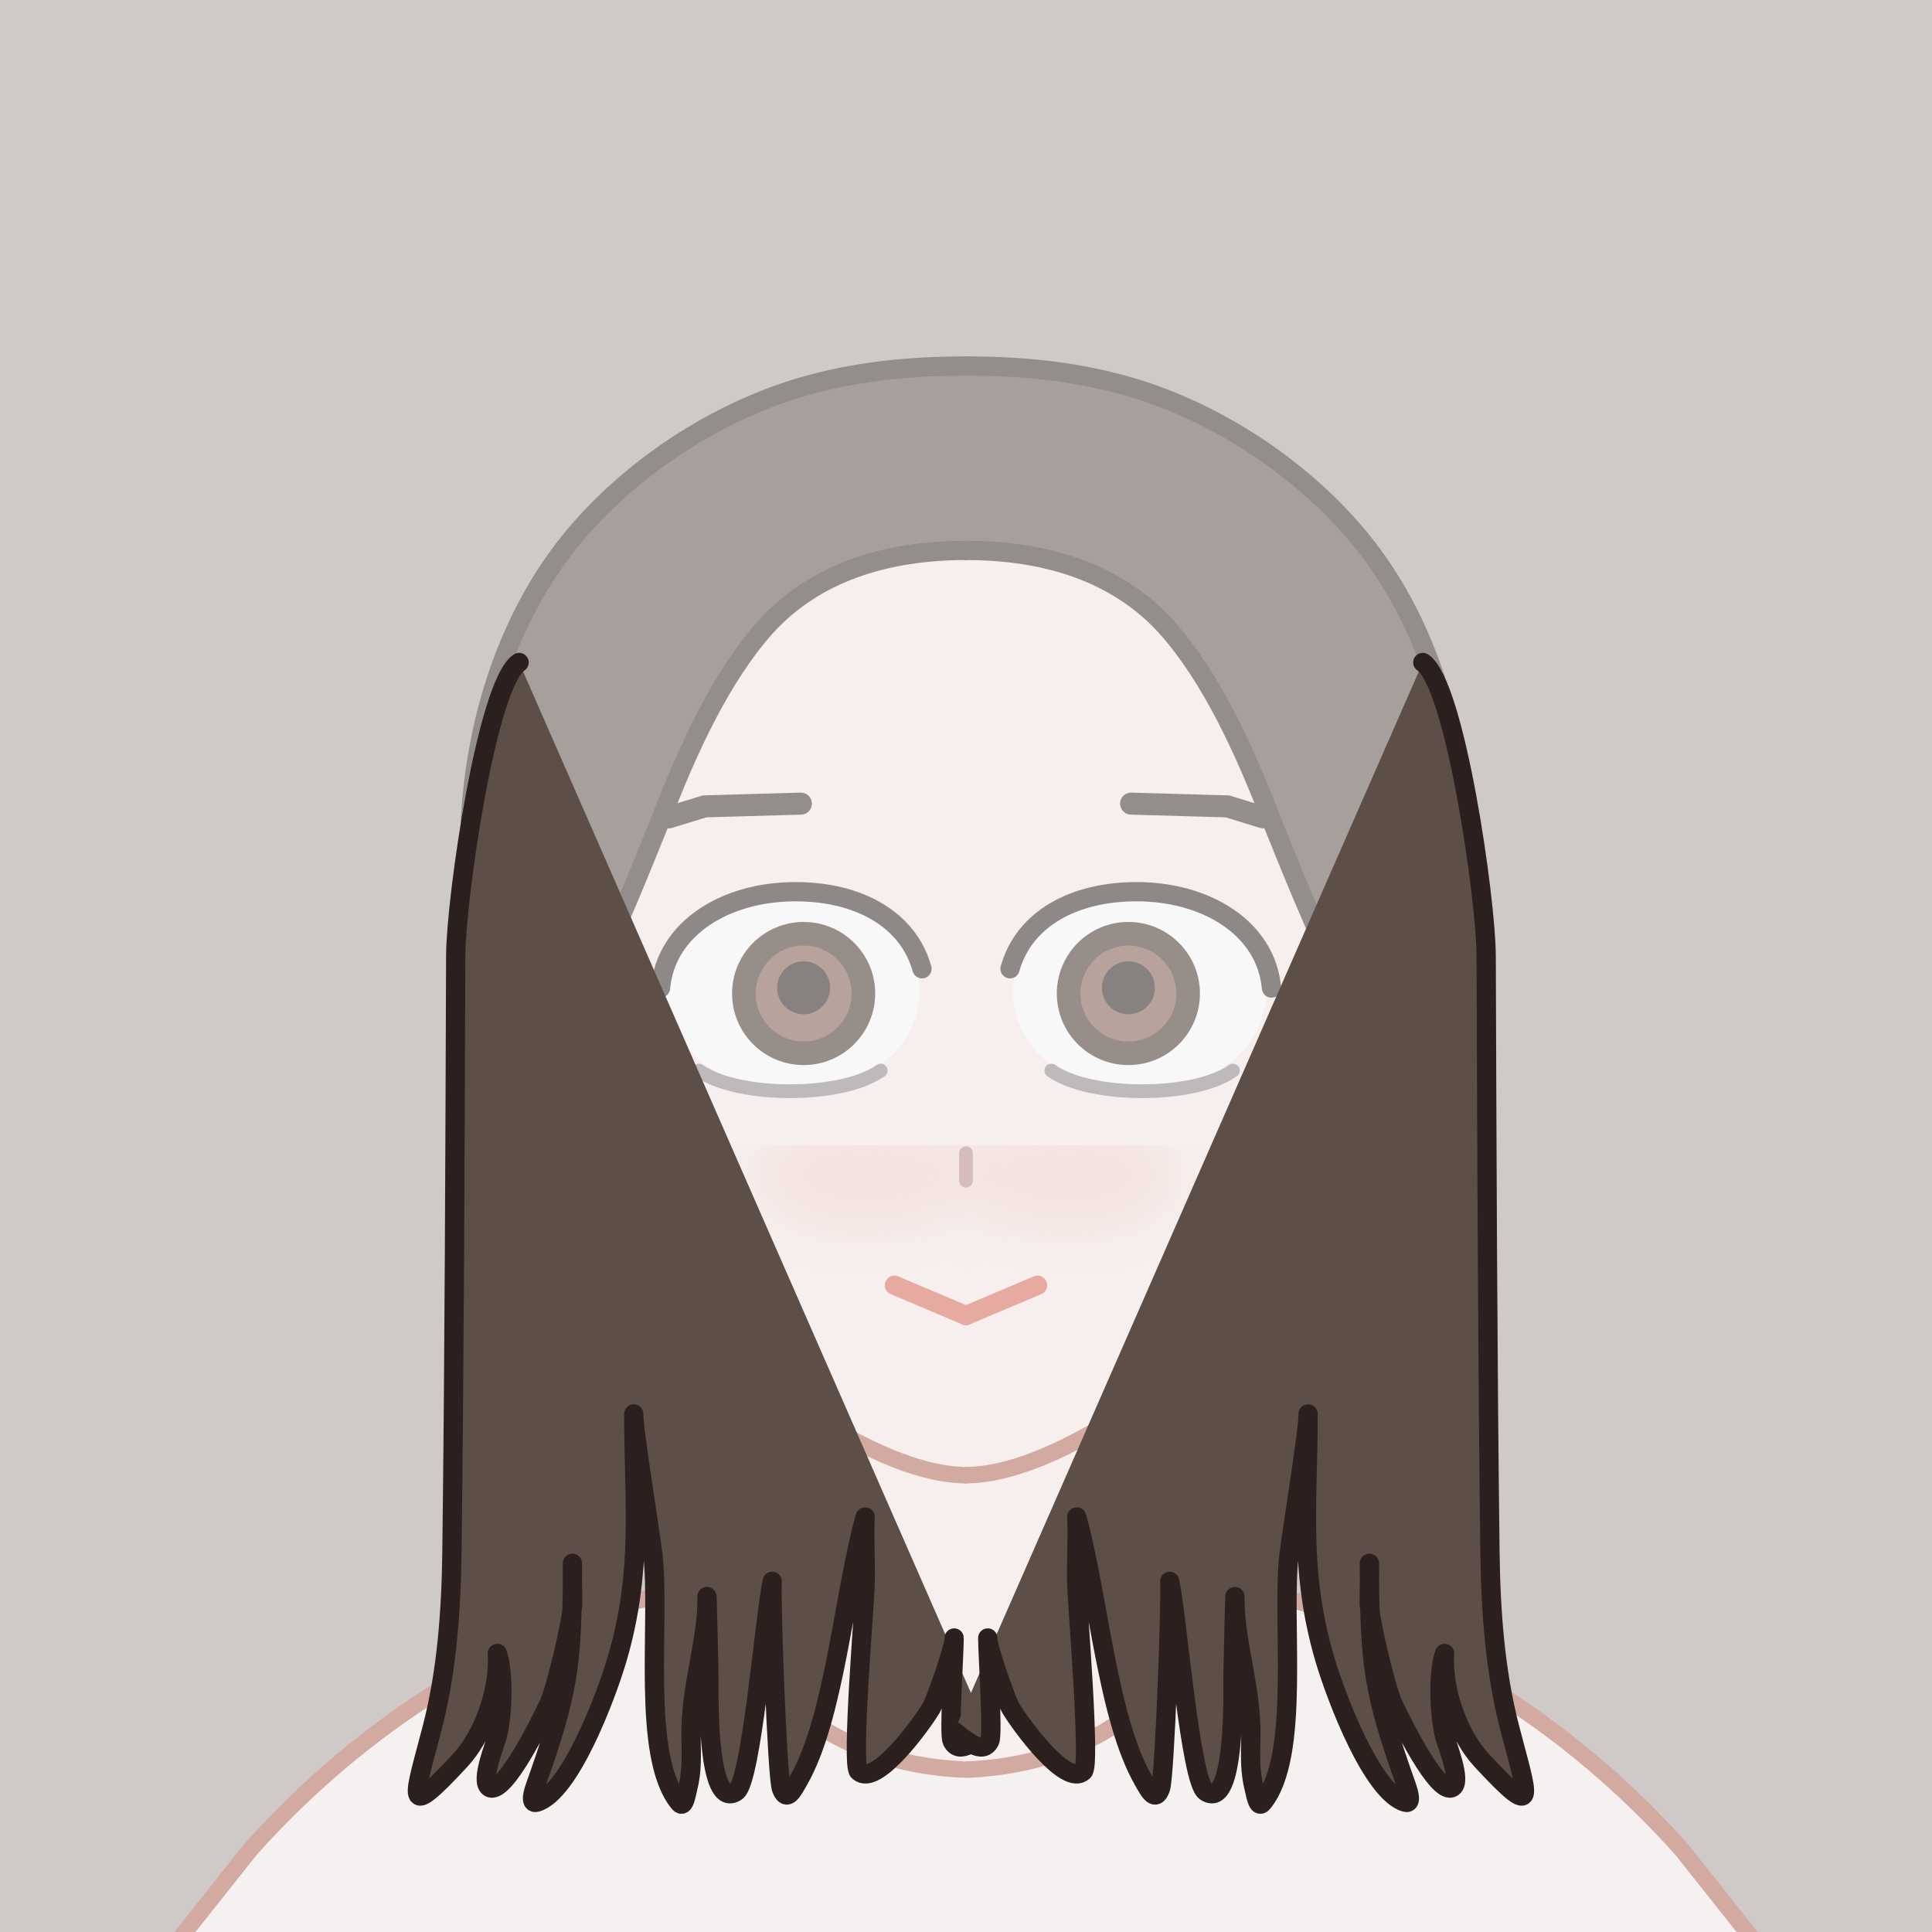
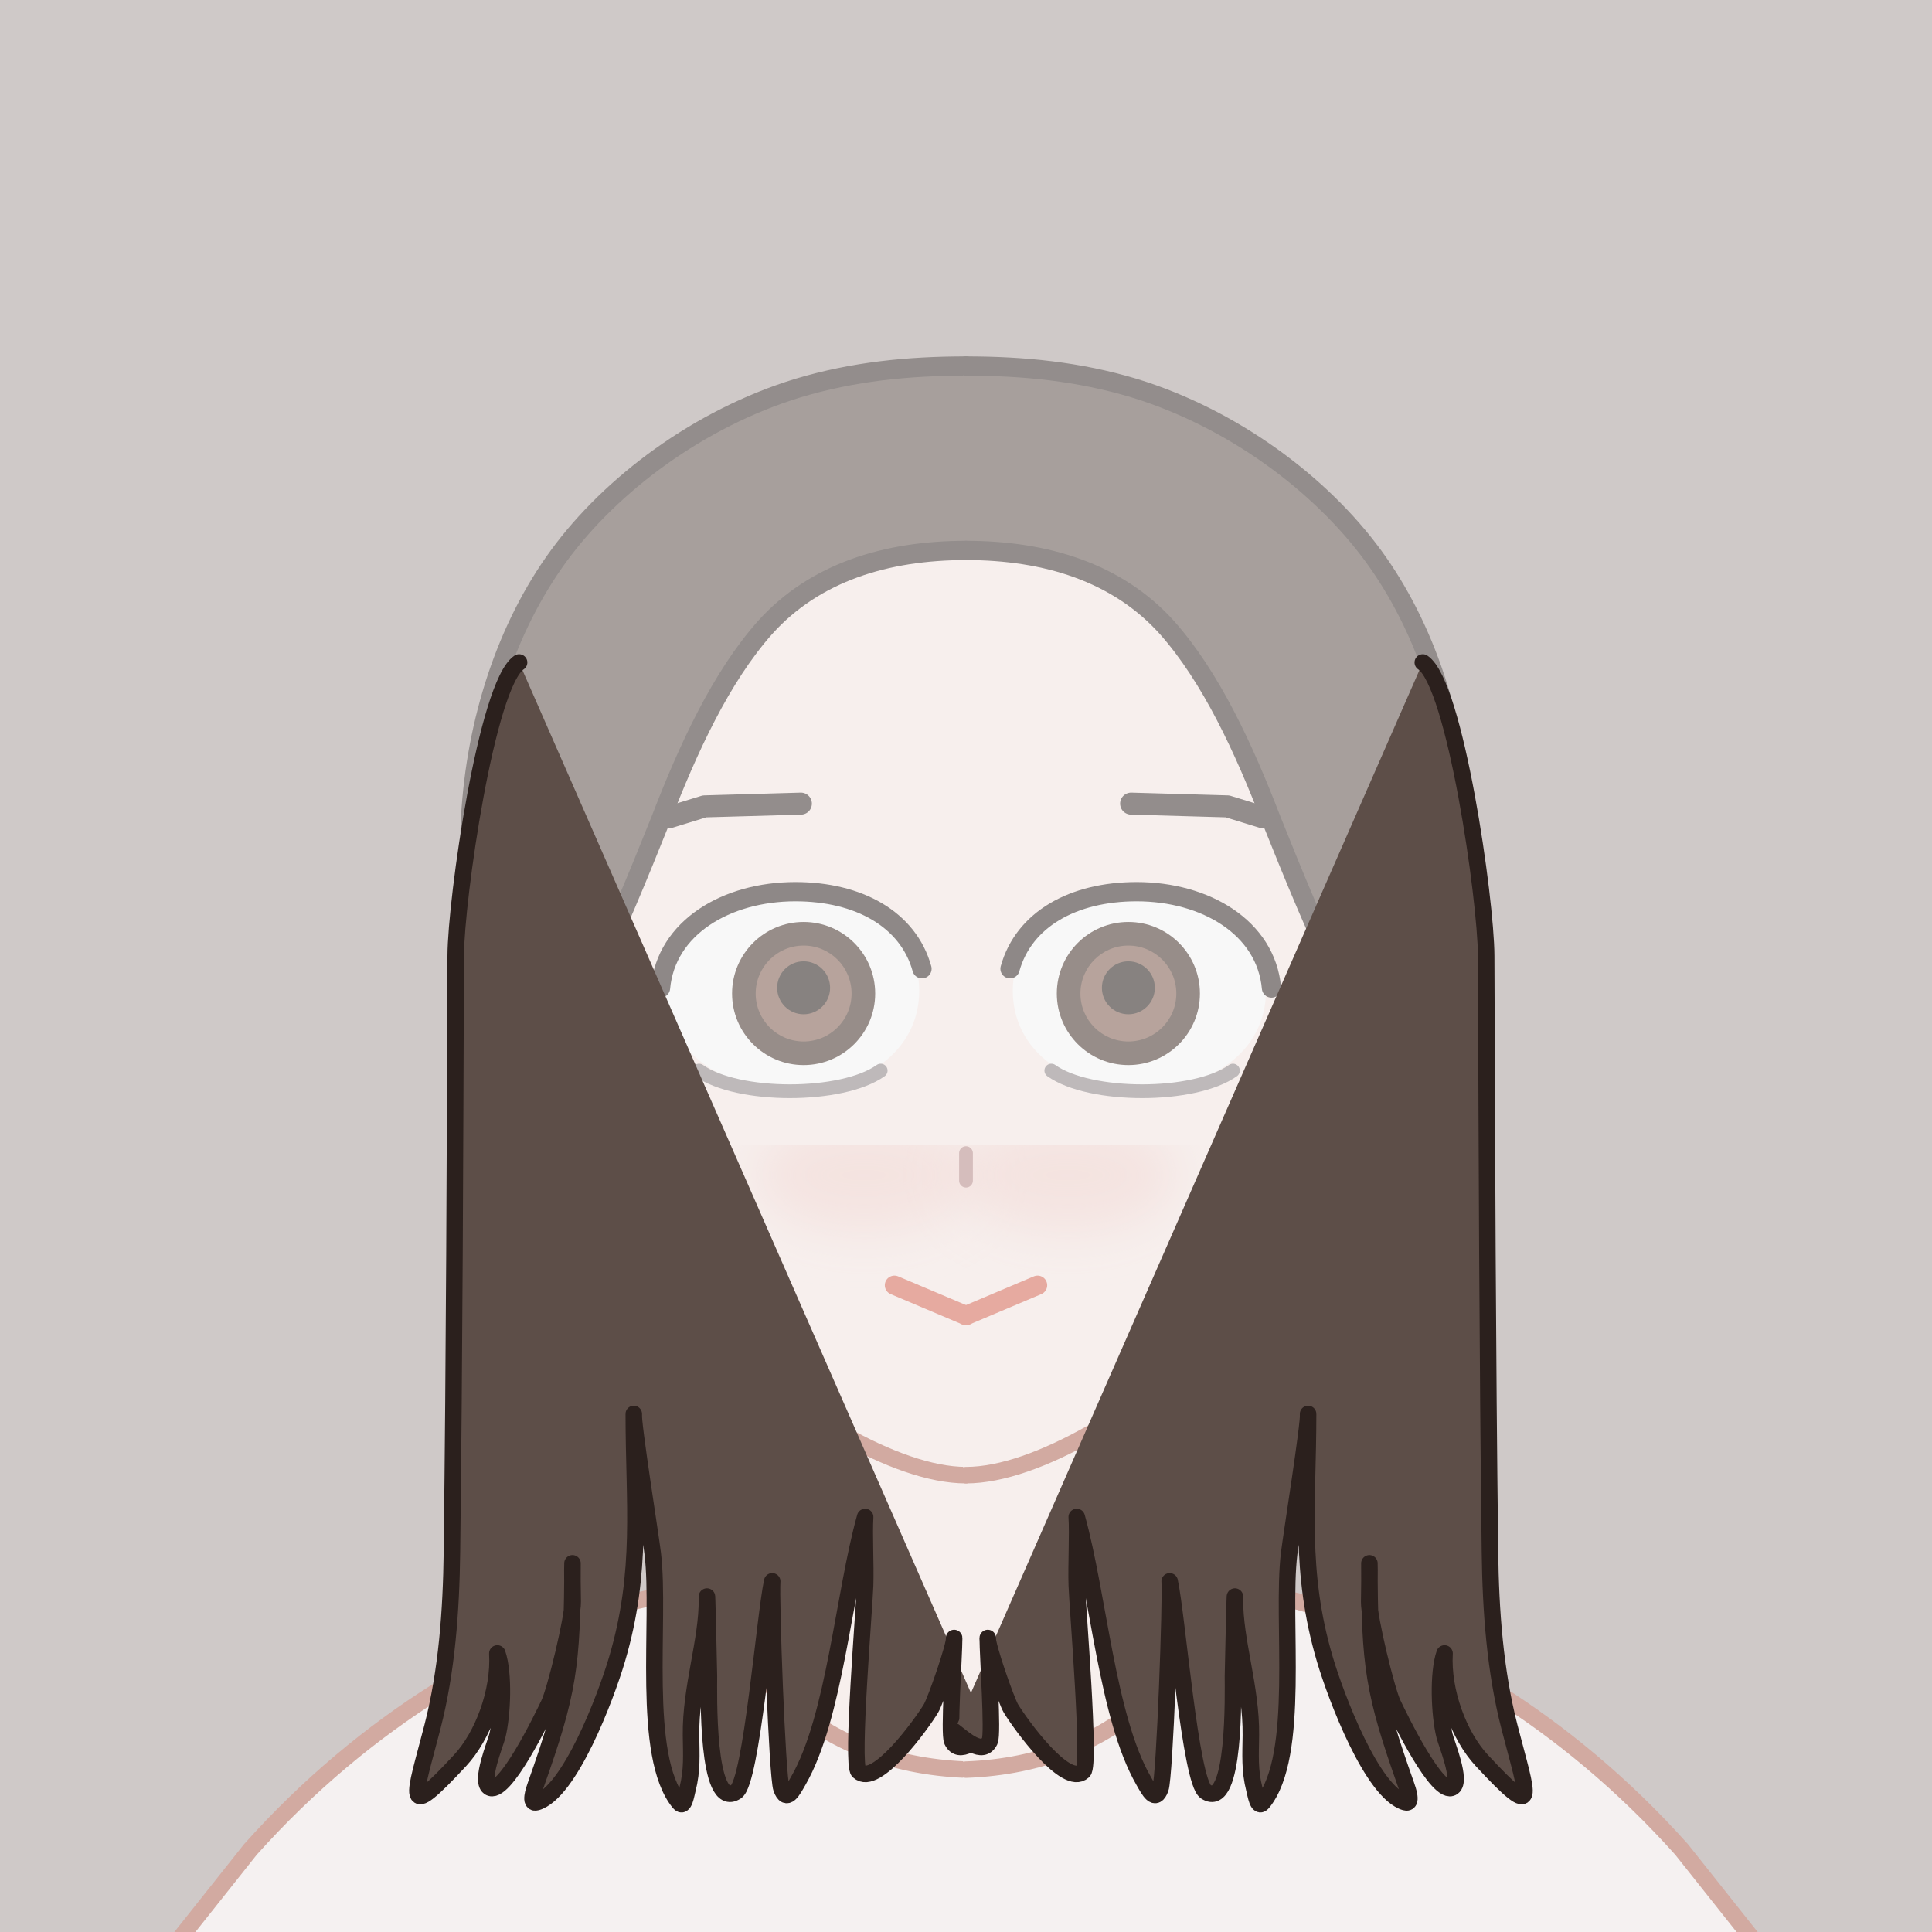
<svg xmlns="http://www.w3.org/2000/svg" width="702" height="702" viewBox="0 0 702 702">
  <defs>
    <clipPath id="clip-path-1">
      <path d="M242 416.15 L386 416.15 L386 514.6 L242 514.6 Z" />
    </clipPath>
    <filter id="filter-1" filterUnits="userSpaceOnUse" x="245" y="377" width="138" height="100" color-interpolation-filters="sRGB">
      <feGaussianBlur in="SourceGraphic" stdDeviation="9" color-interpolation-filters="linearRGB" />
    </filter>
    <clipPath id="clip-path-2">
      <path d="M460 416.15 L316 416.15 L316 514.6 L460 514.6 Z" />
    </clipPath>
    <filter id="filter-2" filterUnits="userSpaceOnUse" x="319" y="377" width="138" height="100" color-interpolation-filters="sRGB">
      <feGaussianBlur in="SourceGraphic" stdDeviation="9" color-interpolation-filters="linearRGB" />
    </filter>
    <clipPath id="clip-path-3">
      <path d="M242 378.13 C242 349.48 262 333.86 288 333.86 C314 333.86 334 349.48 334 378.13 C334 406.78 314 425.01 288 425.01 C262 425.01 242 406.78 242 378.13 Z" />
    </clipPath>
    <clipPath id="clip-path-4">
      <path d="M460 378.13 C460 349.48 440 333.86 414 333.86 C388 333.86 368 349.48 368 378.13 C368 406.78 388 425.01 414 425.01 C440 425.01 460 406.78 460 378.13 Z" />
    </clipPath>
  </defs>
  <g id="_ref">
    <g opacity="0.5">
      <rect x="0" y="0" width="702" height="702" fill="#ada19f" />
      <g data-layer="body">
        <g>
          <path d="M260 573 L230 582 C183 596 133 625 91 672 L60 712 L352 712 L352 643 C296 641 265 605 260 573 Z" fill="#f9f2f1" />
          <path d="M296 490 L298 522 C303 540 301 556 283 566 L260 573 C265 605 296 641 352 643 L352 490 Z" fill="#fdeeea" />
          <path d="M230 582 C183 596 133 625 91 672 L64 706" fill="none" stroke="#b46352" stroke-width="6" stroke-linecap="round" stroke-linejoin="round" />
          <path d="M296 500 C298 510 298 516 298 522 C303 540 301 556 283 566 C268 573 248 578 230 582" fill="none" stroke="#b46352" stroke-width="6" stroke-linecap="round" stroke-linejoin="round" />
          <path d="M260 572 C265 605 296 641 351 643" fill="none" stroke="#b46352" stroke-width="6" stroke-linecap="round" stroke-linejoin="round" />
        </g>
        <g>
          <path d="M442 573 L472 582 C519 596 569 625 611 672 L642 712 L350 712 L350 643 C406 641 437 605 442 573 Z" fill="#f9f2f1" />
          <path d="M406 490 L404 522 C399 540 401 556 419 566 L442 573 C437 605 406 641 350 643 L350 490 Z" fill="#fdeeea" />
          <path d="M472 582 C519 596 569 625 611 672 L638 706" fill="none" stroke="#b46352" stroke-width="6" stroke-linecap="round" stroke-linejoin="round" />
          <path d="M406 500 C404 510 404 516 404 522 C399 540 401 556 419 566 C434 573 454 578 472 582" fill="none" stroke="#b46352" stroke-width="6" stroke-linecap="round" stroke-linejoin="round" />
          <path d="M442 572 C437 605 406 641 351 643" fill="none" stroke="#b46352" stroke-width="6" stroke-linecap="round" stroke-linejoin="round" />
        </g>
      </g>
      <g data-layer="hairBase">
        <g>
          <path d="M352 133 L351 133 C330 133 310 135 290 141 C254 152 222 176 203 202 C184 228 173 262 171 297 C170 317 172 337 178 352 C180 362 184 372 190 380 L198 386 L352 386 Z" fill="#5d4e48" />
          <path d="M351 133 C330 133 310 135 290 141 C254 152 222 176 203 202 C184 228 173 262 171 297" fill="none" stroke="#352a27" stroke-width="7" stroke-linecap="round" stroke-linejoin="round" />
          <path d="M171 297 C170 317 172 337 178 352 C180 362 184 372 190 380" fill="none" stroke="#352a27" stroke-width="7" stroke-linecap="round" stroke-linejoin="round" />
        </g>
        <g>
          <path d="M350 133 L351 133 C372 133 392 135 412 141 C448 152 480 176 499 202 C518 228 529 262 531 297 C532 317 530 337 524 352 C522 362 518 372 512 380 L504 386 L350 386 Z" fill="#5d4e48" />
          <path d="M351 133 C372 133 392 135 412 141 C448 152 480 176 499 202 C518 228 529 262 531 297" fill="none" stroke="#352a27" stroke-width="7" stroke-linecap="round" stroke-linejoin="round" />
          <path d="M531 297 C532 317 530 337 524 352 C522 362 518 372 512 380" fill="none" stroke="#352a27" stroke-width="7" stroke-linecap="round" stroke-linejoin="round" />
        </g>
      </g>
      <g data-layer="ear">
        <g>
          <path d="M215 352 C200 350 186 362 180 380 C175 398 180 425 200 441 C212 449 226 453 238 455 L225 380 Z" fill="#fdeeea" />
          <path d="M215 352 C200 350 186 362 180 380 C175 398 180 425 200 441 C212 449 226 453 238 455" fill="none" stroke="#b46352" stroke-width="6" stroke-linecap="round" stroke-linejoin="round" />
        </g>
        <g>
          <path d="M487 352 C502 350 516 362 522 380 C527 398 522 425 502 441 C490 449 476 453 464 455 L477 380 Z" fill="#fdeeea" />
          <path d="M487 352 C502 350 516 362 522 380 C527 398 522 425 502 441 C490 449 476 453 464 455" fill="none" stroke="#b46352" stroke-width="6" stroke-linecap="round" stroke-linejoin="round" />
        </g>
      </g>
      <g data-layer="face">
        <g>
          <path d="M352 200 L351 200 C322 200 296 208 278 228 C262 246 250 272 240 298 C232 318 223 340 214 358 C216 380 219 400 223 418 C227 440 234 455 244 468 C262 492 285 510 306 521 C322 530 338 536 351 536 L352 536 Z" fill="#fdeeea" />
          <path d="M214 358 C216 380 219 400 223 418 C227 440 234 455 244 468 C262 492 285 510 306 521 C322 530 338 536 351 536" fill="none" stroke="#b46352" stroke-width="6" stroke-linecap="round" stroke-linejoin="round" />
        </g>
        <g>
          <path d="M350 200 L351 200 C380 200 406 208 424 228 C440 246 452 272 462 298 C470 318 479 340 488 358 C486 380 483 400 479 418 C475 440 468 455 458 468 C440 492 417 510 396 521 C380 530 364 536 351 536 L350 536 Z" fill="#fdeeea" />
          <path d="M488 358 C486 380 483 400 479 418 C475 440 468 455 458 468 C440 492 417 510 396 521 C380 530 364 536 351 536" fill="none" stroke="#b46352" stroke-width="6" stroke-linecap="round" stroke-linejoin="round" />
        </g>
      </g>
      <g data-layer="makeup">
        <g clip-path="url(#clip-path-1)">
          <g filter="url(#filter-1)">
            <ellipse cx="314" cy="427" rx="40" ry="21" fill="#f3bfb8" opacity="0.5" />
          </g>
        </g>
        <g clip-path="url(#clip-path-2)">
          <g filter="url(#filter-2)">
            <ellipse cx="388" cy="427" rx="40" ry="21" fill="#f3bfb8" opacity="0.5" />
          </g>
        </g>
      </g>
      <g data-layer="mouth">
        <line x1="325" y1="467" x2="351" y2="478" fill="none" stroke="#dc6450" stroke-width="7" stroke-linecap="round" stroke-linejoin="round" />
        <line x1="377" y1="467" x2="351" y2="478" fill="none" stroke="#dc6450" stroke-width="7" stroke-linecap="round" stroke-linejoin="round" />
        <line x1="351" y1="419" x2="351" y2="429" fill="none" stroke="#b98a88" stroke-width="5" stroke-linecap="round" />
      </g>
      <g data-layer="eye">
        <path d="M242 360 C242 338 262 326 288 326 C314 326 334 338 334 360 C334 382 314 396 288 396 C262 396 242 382 242 360 Z" fill="#ffffff" />
        <g clip-path="url(#clip-path-3)">
          <g>
            <circle cx="292" cy="361" r="26" fill="#3e2a22" />
            <circle cx="292" cy="361" r="17.42" fill="#7e5647" />
            <circle cx="292" cy="358.92" r="9.62" fill="#1e1410" />
          </g>
        </g>
        <g>
          <path d="M254 389 C268 399 306 399 320 389" fill="none" stroke="#8b8284" stroke-width="5" stroke-linecap="round" />
          <path d="M240 359 C242 337 264 324 289 324 C312 324 330 334 335 352" fill="none" stroke="#2b201d" stroke-width="7" stroke-linecap="round" stroke-linejoin="round" />
        </g>
        <g>
          <path d="M460 360 C460 338 440 326 414 326 C388 326 368 338 368 360 C368 382 388 396 414 396 C440 396 460 382 460 360 Z" fill="#ffffff" />
          <g clip-path="url(#clip-path-4)">
            <g>
              <circle cx="410" cy="361" r="26" fill="#3e2a22" />
              <circle cx="410" cy="361" r="17.42" fill="#7e5647" />
              <circle cx="410" cy="358.92" r="9.62" fill="#1e1410" />
            </g>
          </g>
          <g>
            <path d="M448 389 C434 399 396 399 382 389" fill="none" stroke="#8b8284" stroke-width="5" stroke-linecap="round" />
            <path d="M462 359 C460 337 438 324 413 324 C390 324 372 334 367 352" fill="none" stroke="#2b201d" stroke-width="7" stroke-linecap="round" stroke-linejoin="round" />
          </g>
        </g>
      </g>
      <g data-layer="hairLine">
        <path d="M351 200 C322 200 296 208 278 228 C262 246 250 272 240 298 C232 318 223 340 214 358" fill="none" stroke="#352a27" stroke-width="7" stroke-linecap="round" stroke-linejoin="round" />
        <path d="M351 200 C380 200 406 208 424 228 C440 246 452 272 462 298 C470 318 479 340 488 358" fill="none" stroke="#352a27" stroke-width="7" stroke-linecap="round" stroke-linejoin="round" />
      </g>
      <g data-layer="brow">
        <polyline points="243,297 256,293 291,292" fill="none" stroke="#352a27" stroke-width="8" stroke-linecap="round" stroke-linejoin="round" />
        <polyline points="459,297 446,293 411,292" fill="none" stroke="#352a27" stroke-width="8" stroke-linecap="round" stroke-linejoin="round" />
      </g>
    </g>
  </g>
  <g id="hairBack-full">
-     <path d="M188.613 240.71 C176.84 248.56 165.66 326.69 165.586 347.26 C165.326 419.32 165.102 491.9 164.212 563.85 C163.947 585.25 162.373 607.12 157.132 627.46 C150.46 653.36 146.162 662.33 167.203 639.64 C175.461 630.74 181.524 614.57 180.709 600.79 C183.213 607.96 182.611 623.17 180.709 630.73 C179.957 633.72 174.43 647.02 177.711 649.38 C183.058 653.22 197.253 623.71 199.46 619.09 C201.834 614.12 208.195 587.78 208.09 582.07 C208.057 580.3 207.901 569.06 208.013 568.04 C208.013 605.41 206.539 615.08 194.637 648.66 C194.056 650.29 192.187 655.67 194.994 654.85 C206.973 651.38 220.107 616.75 224.164 603.03 C233.706 570.76 230.288 546.23 230.288 513.77 C229.823 516.8 236.375 557.78 237.184 564.55 C240.096 588.89 232.754 638 246.814 655.05 C248.562 657.17 249.294 652.16 249.822 650.1 C251.58 643.23 251.172 637.64 251.084 630.54 C250.869 613.15 257.012 596.17 256.873 581.14 C256.806 573.91 257.592 607.32 257.592 609.07 C257.592 614.38 256.588 658.09 267.488 651 C273.072 647.36 277.881 586.91 280.584 574.59 C280.057 580.76 282.363 645.63 283.938 649.89 C285.841 655.03 288.014 650.63 290.093 647.01 C303.333 623.97 306.45 579.51 314.355 551.2 C313.956 557.43 314.585 568.7 314.336 576.06 C314.054 584.41 309.296 641.15 311.973 643.63 C318.258 649.45 334.801 626.52 338.263 620.8 C339.942 618.03 347.124 597.44 346.689 595.17 C346.689 601.54 344.692 629.99 345.97 632.6 C348.593 637.95 354.953 632.12 358.905 629.06" fill="#5d4e48" stroke="#2b201d" stroke-width="7" stroke-linecap="round" stroke-linejoin="round" />
-     <path d="M516.979 240.71 C528.752 248.56 539.932 326.69 540.006 347.26 C540.266 419.32 540.49 491.9 541.38 563.85 C541.645 585.25 543.219 607.12 548.46 627.46 C555.132 653.36 559.43 662.33 538.389 639.64 C530.131 630.74 524.068 614.57 524.883 600.79 C522.379 607.96 522.981 623.17 524.883 630.73 C525.635 633.72 531.162 647.02 527.881 649.38 C522.534 653.22 508.339 623.71 506.132 619.09 C503.758 614.12 497.397 587.78 497.502 582.07 C497.535 580.3 497.691 569.06 497.579 568.04 C497.579 605.41 499.053 615.08 510.954 648.66 C511.536 650.29 513.405 655.67 510.598 654.85 C498.619 651.38 485.485 616.75 481.428 603.03 C471.886 570.76 475.304 546.23 475.304 513.77 C475.769 516.8 469.217 557.78 468.408 564.55 C465.496 588.89 472.838 638 458.778 655.05 C457.029 657.17 456.298 652.16 455.77 650.1 C454.012 643.23 454.42 637.64 454.508 630.54 C454.723 613.15 448.58 596.17 448.719 581.14 C448.786 573.91 448 607.32 448 609.07 C448 614.38 449.004 658.09 438.104 651 C432.52 647.36 427.711 586.91 425.007 574.59 C425.534 580.76 423.229 645.63 421.654 649.89 C419.751 655.03 417.578 650.63 415.499 647.01 C402.259 623.97 399.142 579.51 391.237 551.2 C391.636 557.43 391.007 568.7 391.255 576.06 C391.538 584.41 396.296 641.15 393.619 643.63 C387.334 649.45 370.791 626.52 367.329 620.8 C365.65 618.03 358.468 597.44 358.903 595.17 C358.903 601.54 360.9 629.99 359.622 632.6 C356.999 637.95 350.639 632.12 346.687 629.06" fill="#5d4e48" stroke="#2b201d" stroke-width="7" stroke-linecap="round" stroke-linejoin="round" />
+     <path d="M188.613 240.71 C176.84 248.56 165.66 326.69 165.586 347.26 C165.326 419.32 165.102 491.9 164.212 563.85 C163.947 585.25 162.373 607.12 157.132 627.46 C150.46 653.36 146.162 662.33 167.203 639.64 C175.461 630.74 181.524 614.57 180.709 600.79 C183.213 607.96 182.611 623.17 180.709 630.73 C179.957 633.72 174.43 647.02 177.711 649.38 C183.058 653.22 197.253 623.71 199.46 619.09 C201.834 614.12 208.195 587.78 208.09 582.07 C208.057 580.3 207.901 569.06 208.013 568.04 C208.013 605.41 206.539 615.08 194.637 648.66 C194.056 650.29 192.187 655.67 194.994 654.85 C206.973 651.38 220.107 616.75 224.164 603.03 C233.706 570.76 230.288 546.23 230.288 513.77 C229.823 516.8 236.375 557.78 237.184 564.55 C240.096 588.89 232.754 638 246.814 655.05 C248.562 657.17 249.294 652.16 249.822 650.1 C251.58 643.23 251.172 637.64 251.084 630.54 C250.869 613.15 257.012 596.17 256.873 581.14 C256.806 573.91 257.592 607.32 257.592 609.07 C257.592 614.38 256.588 658.09 267.488 651 C273.072 647.36 277.881 586.91 280.584 574.59 C280.057 580.76 282.363 645.63 283.938 649.89 C285.841 655.03 288.014 650.63 290.093 647.01 C303.333 623.97 306.45 579.51 314.355 551.2 C313.956 557.43 314.585 568.7 314.336 576.06 C314.054 584.41 309.296 641.15 311.973 643.63 C318.258 649.45 334.801 626.52 338.263 620.8 C339.942 618.03 347.124 597.44 346.689 595.17 C346.689 601.54 344.692 629.99 345.97 632.6 C348.593 637.95 354.953 632.12 358.905 629.06" fill="#5d4e48" stroke="#2b201d" stroke-width="6" stroke-linecap="round" stroke-linejoin="round" />
+     <path d="M516.979 240.71 C528.752 248.56 539.932 326.69 540.006 347.26 C540.266 419.32 540.49 491.9 541.38 563.85 C541.645 585.25 543.219 607.12 548.46 627.46 C555.132 653.36 559.43 662.33 538.389 639.64 C530.131 630.74 524.068 614.57 524.883 600.79 C522.379 607.96 522.981 623.17 524.883 630.73 C525.635 633.72 531.162 647.02 527.881 649.38 C522.534 653.22 508.339 623.71 506.132 619.09 C503.758 614.12 497.397 587.78 497.502 582.07 C497.535 580.3 497.691 569.06 497.579 568.04 C497.579 605.41 499.053 615.08 510.954 648.66 C511.536 650.29 513.405 655.67 510.598 654.85 C498.619 651.38 485.485 616.75 481.428 603.03 C471.886 570.76 475.304 546.23 475.304 513.77 C475.769 516.8 469.217 557.78 468.408 564.55 C465.496 588.89 472.838 638 458.778 655.05 C457.029 657.17 456.298 652.16 455.77 650.1 C454.012 643.23 454.42 637.64 454.508 630.54 C454.723 613.15 448.58 596.17 448.719 581.14 C448.786 573.91 448 607.32 448 609.07 C448 614.38 449.004 658.09 438.104 651 C432.52 647.36 427.711 586.91 425.007 574.59 C425.534 580.76 423.229 645.63 421.654 649.89 C419.751 655.03 417.578 650.63 415.499 647.01 C402.259 623.97 399.142 579.51 391.237 551.2 C391.636 557.43 391.007 568.7 391.255 576.06 C391.538 584.41 396.296 641.15 393.619 643.63 C387.334 649.45 370.791 626.52 367.329 620.8 C365.65 618.03 358.468 597.44 358.903 595.17 C358.903 601.54 360.9 629.99 359.622 632.6 C356.999 637.95 350.639 632.12 346.687 629.06" fill="#5d4e48" stroke="#2b201d" stroke-width="6" stroke-linecap="round" stroke-linejoin="round" />
  </g>
</svg>
